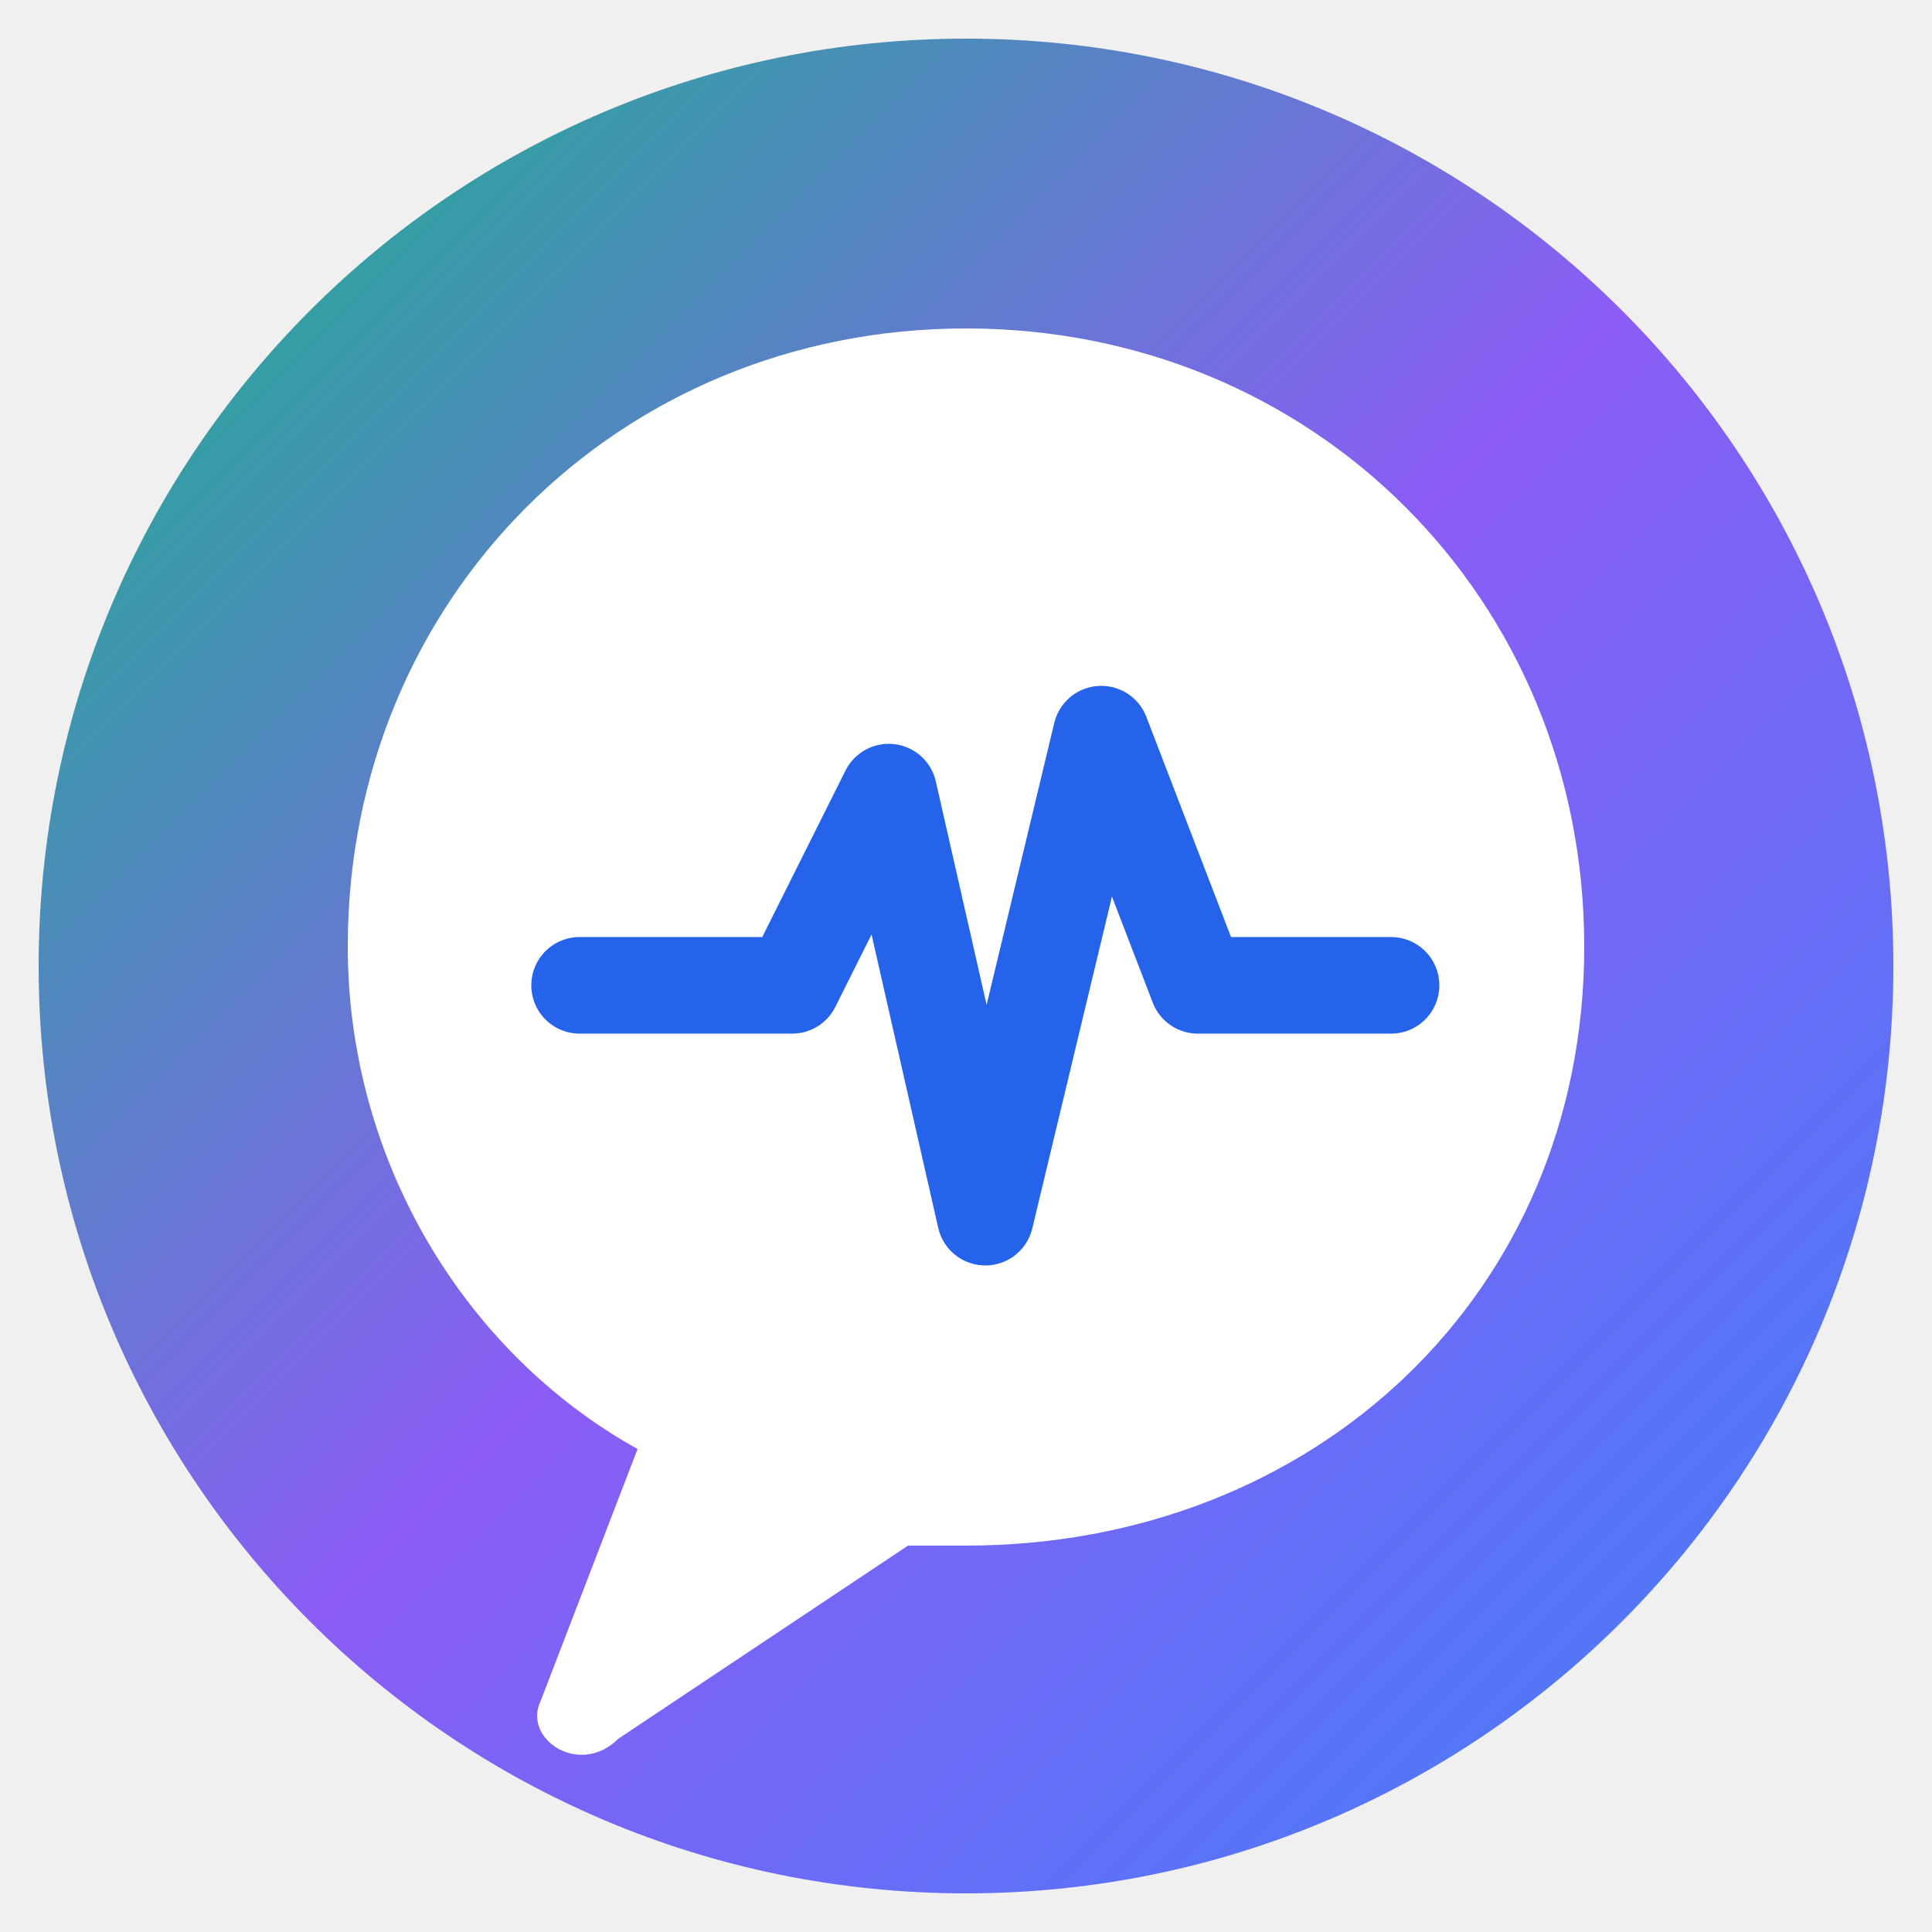
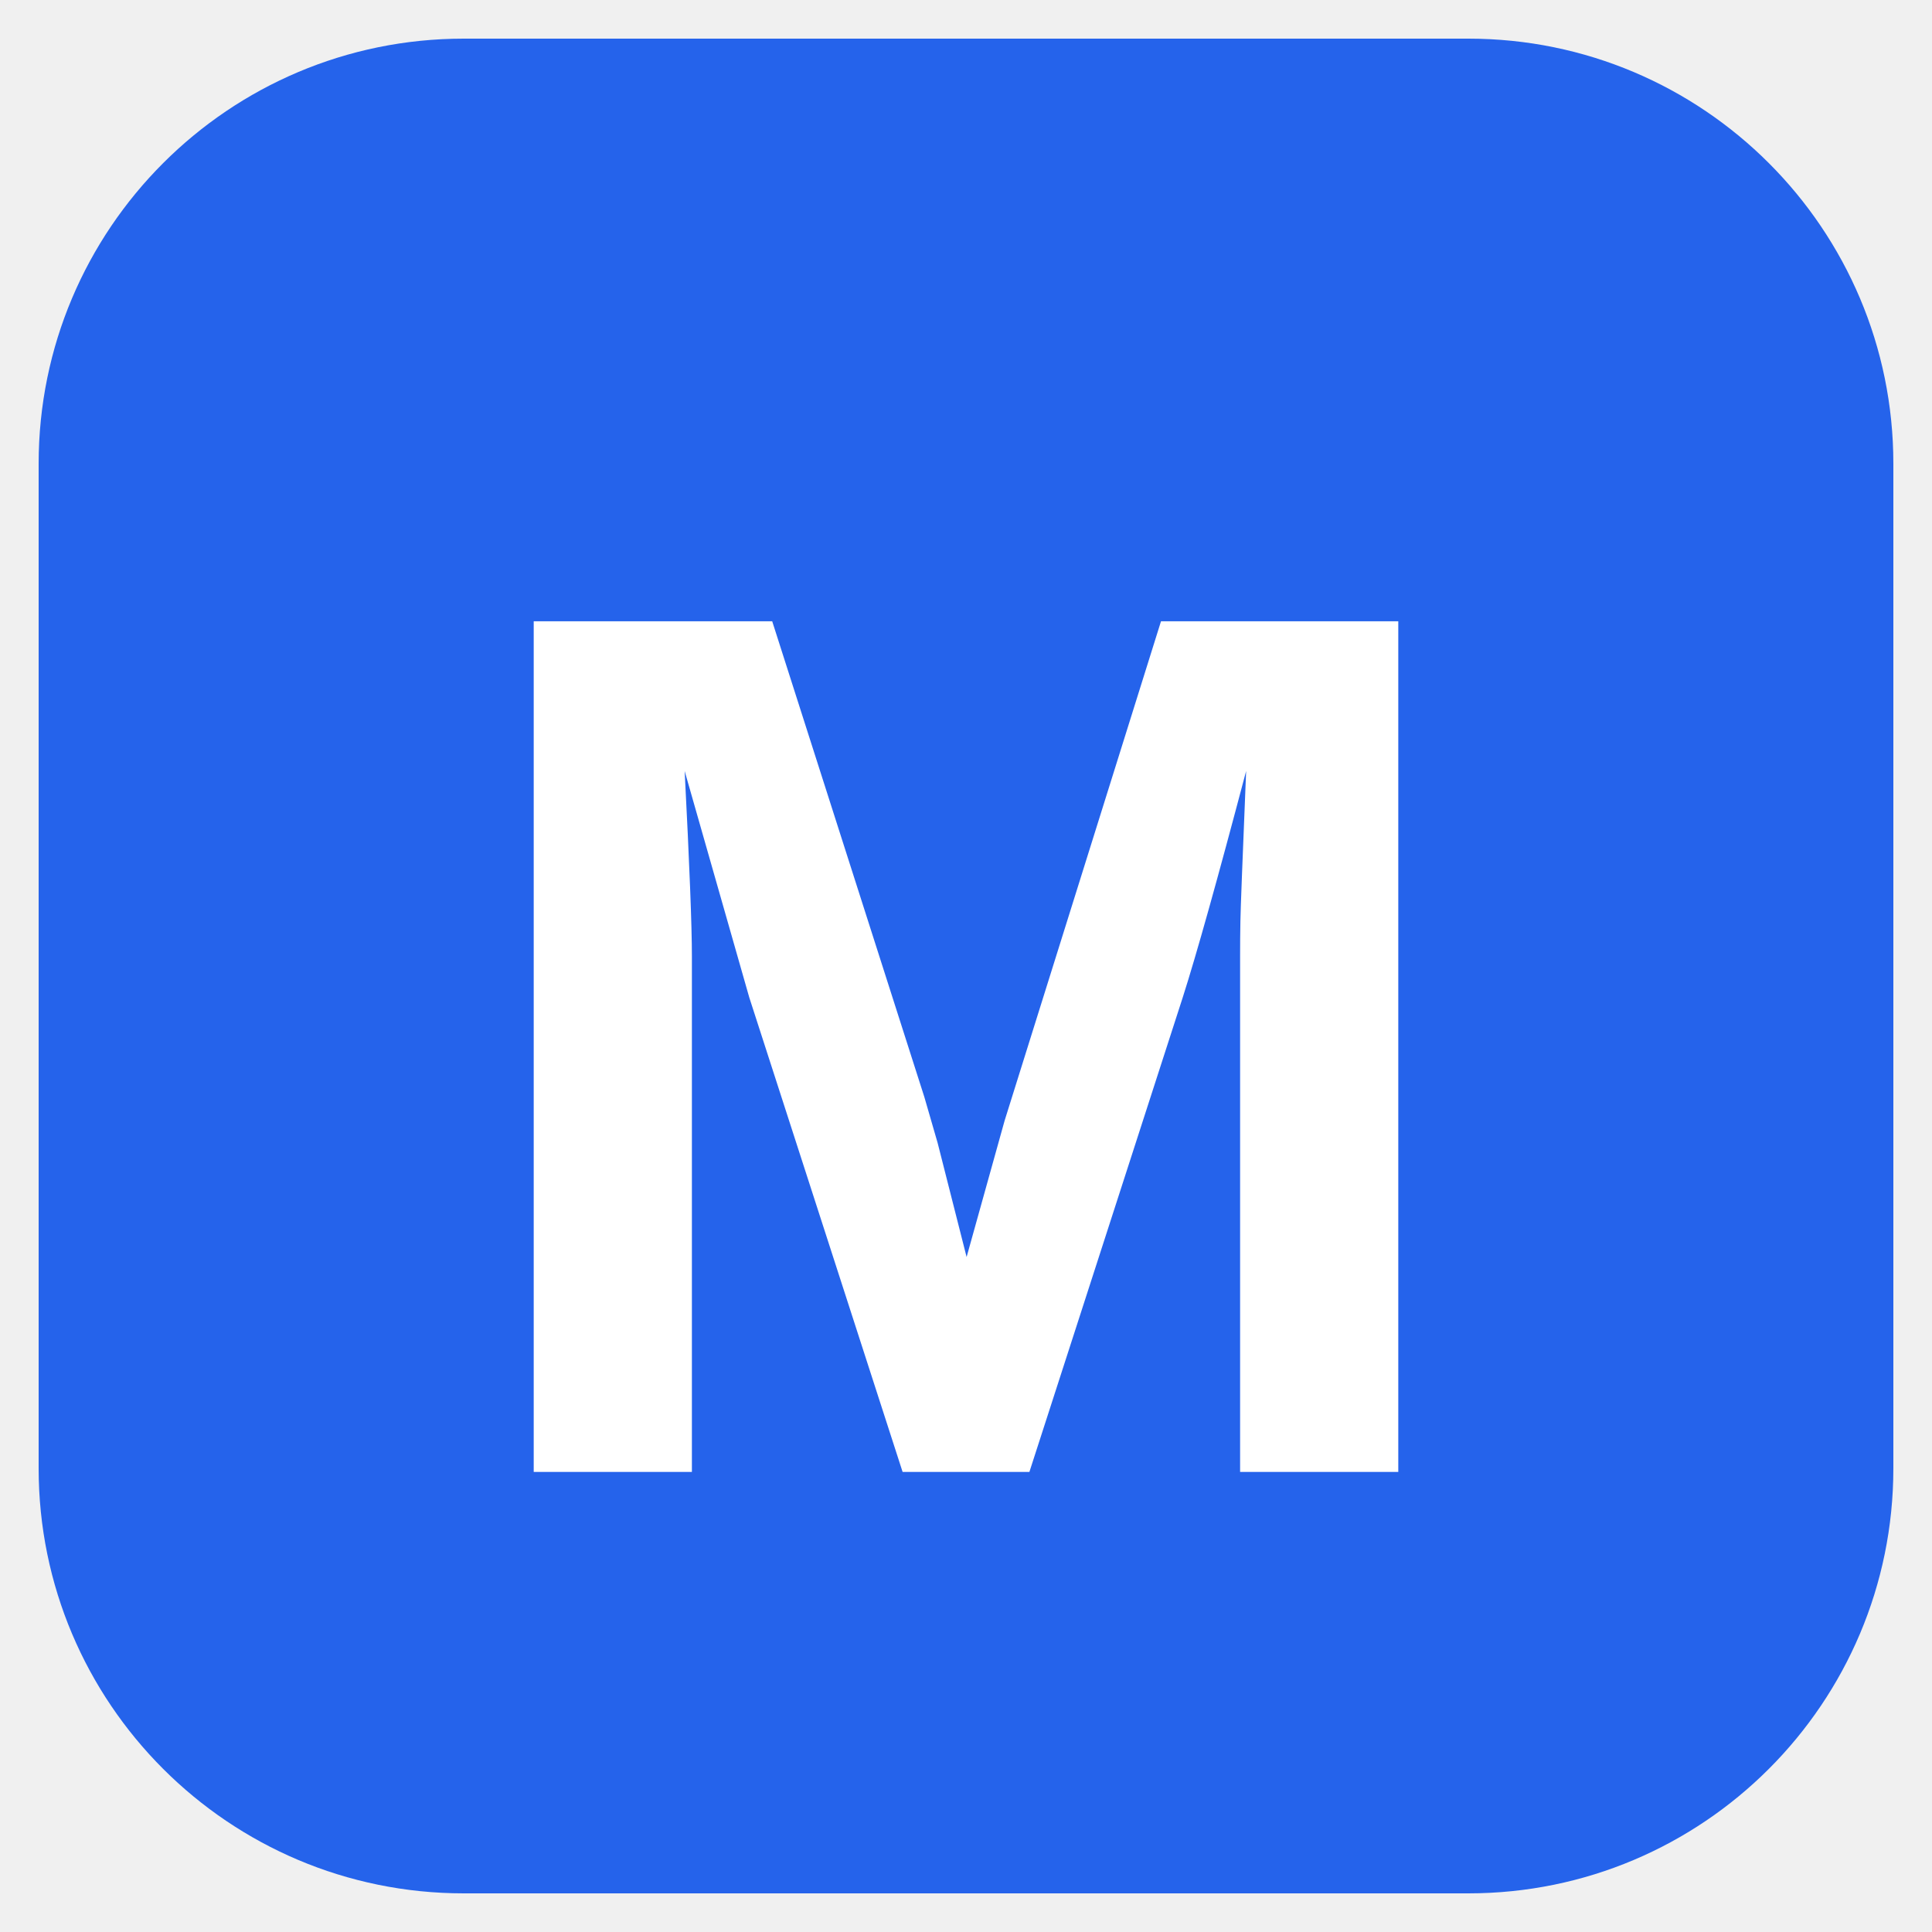
<svg xmlns="http://www.w3.org/2000/svg" viewBox="0 0 100 100">
-   <defs>
-     <linearGradient id="cs-ring" x1="0%" y1="0%" x2="100%" y2="100%">
-       <stop offset="0%" stop-color="#10B981" />
-       <stop offset="50%" stop-color="#8B5CF6" />
-       <stop offset="100%" stop-color="#3B82F6" />
-     </linearGradient>
-   </defs>
-   <circle cx="50" cy="50" r="48" fill="url(#cs-ring)" />
-   <path d="M50 17 C 32 17, 18 31, 18 49 C 18 60, 24 70, 33 75 L 28 88 C 27 90, 30 92, 32 90 L 47 80 C 48 80, 49 80, 50 80 C 68 80, 82 67, 82 49 C 82 31, 68 17, 50 17 Z" fill="#fff" />
-   <path d="M30 51 L 41 51 L 46 41 L 51 63 L 57 38 L 62 51 L 72 51" stroke="#2563EB" stroke-width="5" stroke-linecap="round" stroke-linejoin="round" fill="none" />
+   <rect x="2" y="2" width="96" height="96" rx="22" fill="#2563EB" />
+   <text x="50" y="54" text-anchor="middle" dominant-baseline="central" font-family="'Segoe UI', 'Helvetica Neue', Arial, sans-serif" font-size="64" font-weight="800" fill="#ffffff" letter-spacing="-2">M</text>
</svg>
